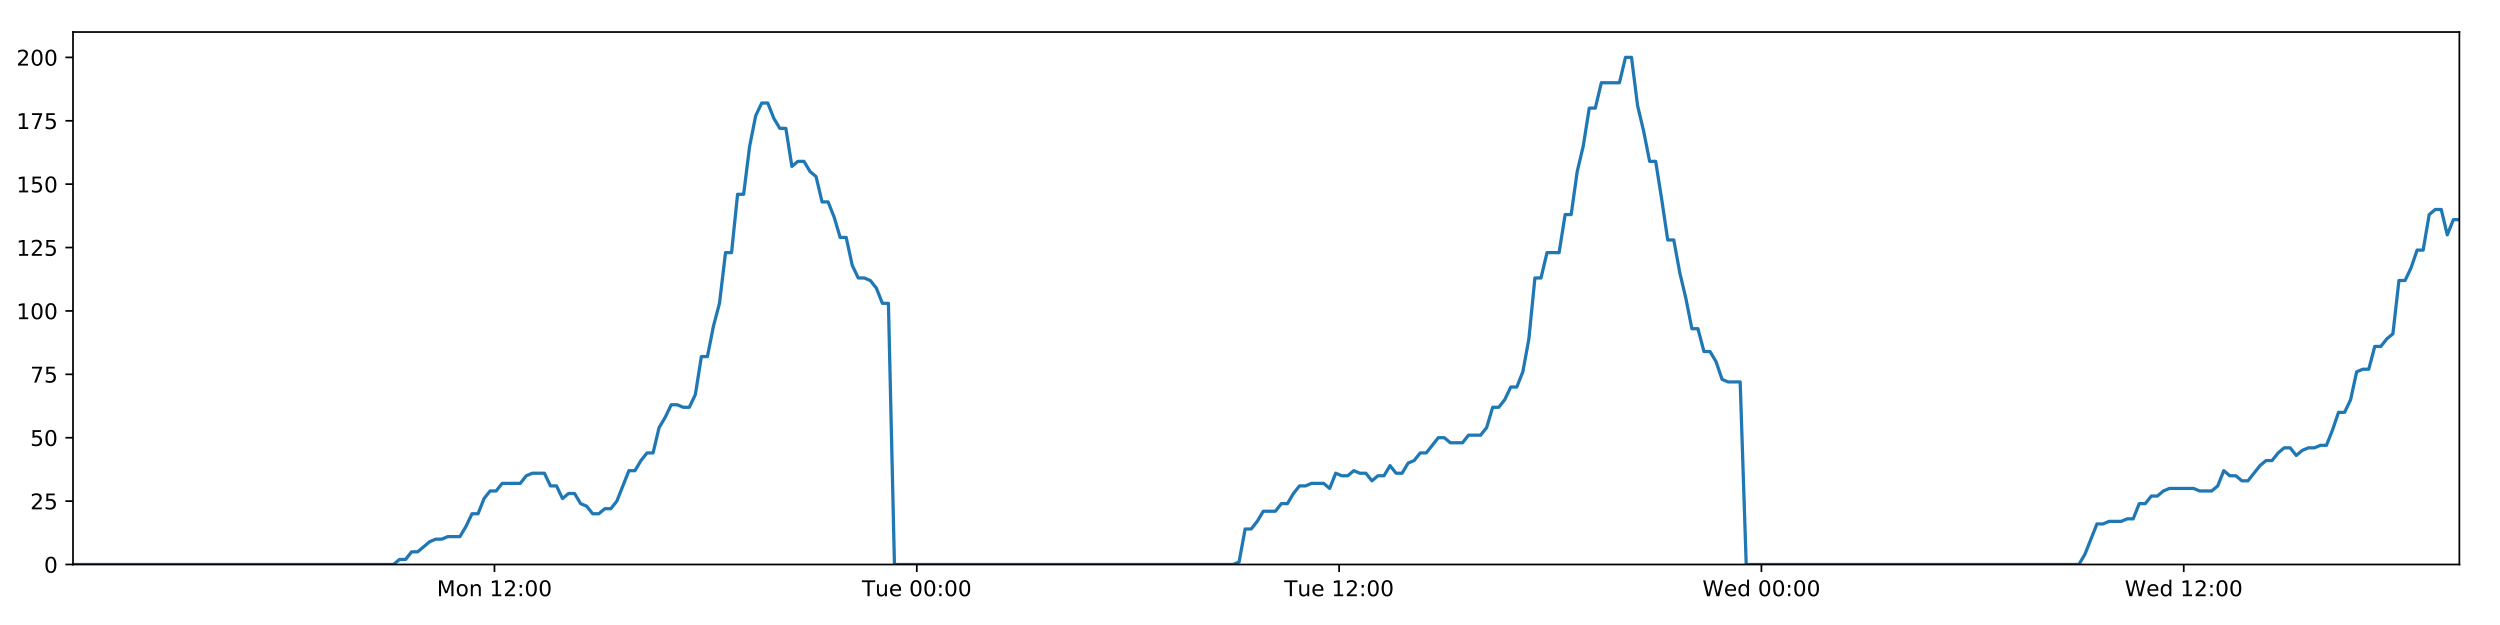
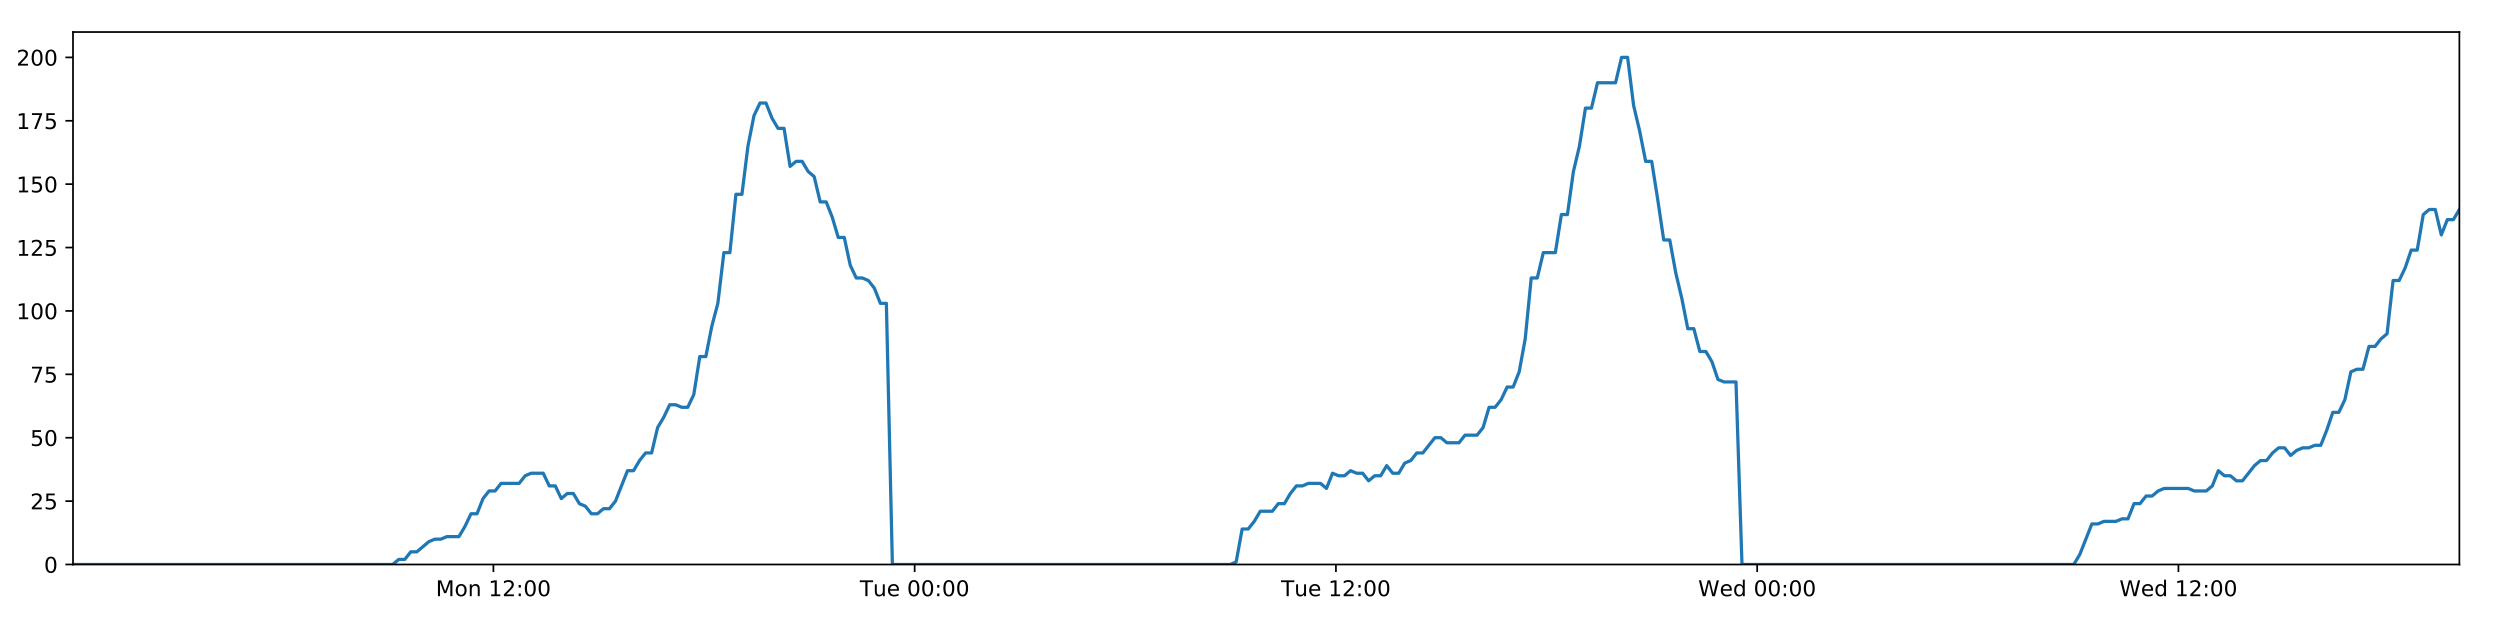
<svg xmlns="http://www.w3.org/2000/svg" xmlns:xlink="http://www.w3.org/1999/xlink" height="288pt" version="1.1" viewBox="0 0 1152 288" width="1152pt">
  <defs>
    <style type="text/css">
*{stroke-linecap:butt;stroke-linejoin:round;}
  </style>
  </defs>
  <g id="figure_1">
    <g id="patch_1">
      <path d="M 0 288  L 1152 288  L 1152 0  L 0 0  z " style="fill:#ffffff;" />
    </g>
    <g id="axes_1">
      <g id="patch_2">
        <path d="M 33.64 260.12  L 1133.28 260.12  L 1133.28 14.76  L 33.64 14.76  z " style="fill:#ffffff;" />
      </g>
      <g id="matplotlib.axis_1">
        <g id="xtick_1">
          <g id="line2d_1">
            <defs>
-               <path d="M 0 0  L 0 3.5  " id="ma45f603ee7" style="stroke:#000000;stroke-width:0.8;" />
-             </defs>
-             <g>
-               <use style="stroke:#000000;stroke-width:0.8;" x="227.851" xlink:href="#ma45f603ee7" y="260.12" />
+               <path d="M 0 0  L 0 3.5  " id="m4ad1dba4ac" style="stroke:#000000;stroke-width:0.8;" />
+             </defs>
+             <g>
+               <use style="stroke:#000000;stroke-width:0.8;" x="227.361" xlink:href="#m4ad1dba4ac" y="260.12" />
            </g>
          </g>
          <g id="text_1">
            <defs>
              <path d="M 9.812 72.906  L 24.516 72.906  L 43.109 23.297  L 61.812 72.906  L 76.516 72.906  L 76.516 0  L 66.891 0  L 66.891 64.016  L 48.094 14.016  L 38.188 14.016  L 19.391 64.016  L 19.391 0  L 9.812 0  z " id="DejaVuSans-77" />
              <path d="M 30.609 48.391  Q 23.391 48.391 19.188 42.75  Q 14.984 37.109 14.984 27.297  Q 14.984 17.484 19.156 11.844  Q 23.344 6.203 30.609 6.203  Q 37.797 6.203 41.984 11.859  Q 46.188 17.531 46.188 27.297  Q 46.188 37.016 41.984 42.703  Q 37.797 48.391 30.609 48.391  z M 30.609 56  Q 42.328 56 49.016 48.375  Q 55.719 40.766 55.719 27.297  Q 55.719 13.875 49.016 6.219  Q 42.328 -1.422 30.609 -1.422  Q 18.844 -1.422 12.172 6.219  Q 5.516 13.875 5.516 27.297  Q 5.516 40.766 12.172 48.375  Q 18.844 56 30.609 56  z " id="DejaVuSans-111" />
              <path d="M 54.891 33.016  L 54.891 0  L 45.906 0  L 45.906 32.719  Q 45.906 40.484 42.875 44.328  Q 39.844 48.188 33.797 48.188  Q 26.516 48.188 22.312 43.547  Q 18.109 38.922 18.109 30.906  L 18.109 0  L 9.078 0  L 9.078 54.688  L 18.109 54.688  L 18.109 46.188  Q 21.344 51.125 25.703 53.562  Q 30.078 56 35.797 56  Q 45.219 56 50.047 50.172  Q 54.891 44.344 54.891 33.016  z " id="DejaVuSans-110" />
              <path id="DejaVuSans-32" />
              <path d="M 12.406 8.297  L 28.516 8.297  L 28.516 63.922  L 10.984 60.406  L 10.984 69.391  L 28.422 72.906  L 38.281 72.906  L 38.281 8.297  L 54.391 8.297  L 54.391 0  L 12.406 0  z " id="DejaVuSans-49" />
              <path d="M 19.188 8.297  L 53.609 8.297  L 53.609 0  L 7.328 0  L 7.328 8.297  Q 12.938 14.109 22.625 23.891  Q 32.328 33.688 34.812 36.531  Q 39.547 41.844 41.422 45.531  Q 43.312 49.219 43.312 52.781  Q 43.312 58.594 39.234 62.25  Q 35.156 65.922 28.609 65.922  Q 23.969 65.922 18.812 64.312  Q 13.672 62.703 7.812 59.422  L 7.812 69.391  Q 13.766 71.781 18.938 73  Q 24.125 74.219 28.422 74.219  Q 39.75 74.219 46.484 68.547  Q 53.219 62.891 53.219 53.422  Q 53.219 48.922 51.531 44.891  Q 49.859 40.875 45.406 35.406  Q 44.188 33.984 37.641 27.219  Q 31.109 20.453 19.188 8.297  z " id="DejaVuSans-50" />
              <path d="M 11.719 12.406  L 22.016 12.406  L 22.016 0  L 11.719 0  z M 11.719 51.703  L 22.016 51.703  L 22.016 39.312  L 11.719 39.312  z " id="DejaVuSans-58" />
              <path d="M 31.781 66.406  Q 24.172 66.406 20.328 58.906  Q 16.5 51.422 16.5 36.375  Q 16.5 21.391 20.328 13.891  Q 24.172 6.391 31.781 6.391  Q 39.453 6.391 43.281 13.891  Q 47.125 21.391 47.125 36.375  Q 47.125 51.422 43.281 58.906  Q 39.453 66.406 31.781 66.406  z M 31.781 74.219  Q 44.047 74.219 50.516 64.516  Q 56.984 54.828 56.984 36.375  Q 56.984 17.969 50.516 8.266  Q 44.047 -1.422 31.781 -1.422  Q 19.531 -1.422 13.062 8.266  Q 6.594 17.969 6.594 36.375  Q 6.594 54.828 13.062 64.516  Q 19.531 74.219 31.781 74.219  z " id="DejaVuSans-48" />
            </defs>
-             <g transform="translate(201.3102 274.7184)scale(0.1 -0.1)">
+             <g transform="translate(200.8206 274.7184)scale(0.1 -0.1)">
              <use xlink:href="#DejaVuSans-77" />
              <use x="86.279" xlink:href="#DejaVuSans-111" />
              <use x="147.461" xlink:href="#DejaVuSans-110" />
              <use x="210.84" xlink:href="#DejaVuSans-32" />
              <use x="242.627" xlink:href="#DejaVuSans-49" />
              <use x="306.25" xlink:href="#DejaVuSans-50" />
              <use x="369.873" xlink:href="#DejaVuSans-58" />
              <use x="403.564" xlink:href="#DejaVuSans-48" />
              <use x="467.188" xlink:href="#DejaVuSans-48" />
            </g>
          </g>
        </g>
        <g id="xtick_2">
          <g id="line2d_2">
            <g>
-               <use style="stroke:#000000;stroke-width:0.8;" x="422.456" xlink:href="#ma45f603ee7" y="260.12" />
+               <use style="stroke:#000000;stroke-width:0.8;" x="421.476" xlink:href="#m4ad1dba4ac" y="260.12" />
            </g>
          </g>
          <g id="text_2">
            <defs>
              <path d="M -0.297 72.906  L 61.375 72.906  L 61.375 64.594  L 35.5 64.594  L 35.5 0  L 25.594 0  L 25.594 64.594  L -0.297 64.594  z " id="DejaVuSans-84" />
              <path d="M 8.5 21.578  L 8.5 54.688  L 17.484 54.688  L 17.484 21.922  Q 17.484 14.156 20.5 10.266  Q 23.531 6.391 29.594 6.391  Q 36.859 6.391 41.078 11.031  Q 45.312 15.672 45.312 23.688  L 45.312 54.688  L 54.297 54.688  L 54.297 0  L 45.312 0  L 45.312 8.406  Q 42.047 3.422 37.719 1  Q 33.406 -1.422 27.688 -1.422  Q 18.266 -1.422 13.375 4.438  Q 8.5 10.297 8.5 21.578  z M 31.109 56  z " id="DejaVuSans-117" />
              <path d="M 56.203 29.594  L 56.203 25.203  L 14.891 25.203  Q 15.484 15.922 20.484 11.062  Q 25.484 6.203 34.422 6.203  Q 39.594 6.203 44.453 7.469  Q 49.312 8.734 54.109 11.281  L 54.109 2.781  Q 49.266 0.734 44.188 -0.344  Q 39.109 -1.422 33.891 -1.422  Q 20.797 -1.422 13.156 6.188  Q 5.516 13.812 5.516 26.812  Q 5.516 40.234 12.766 48.109  Q 20.016 56 32.328 56  Q 43.359 56 49.781 48.891  Q 56.203 41.797 56.203 29.594  z M 47.219 32.234  Q 47.125 39.594 43.094 43.984  Q 39.062 48.391 32.422 48.391  Q 24.906 48.391 20.391 44.141  Q 15.875 39.891 15.188 32.172  z " id="DejaVuSans-101" />
            </defs>
-             <g transform="translate(397.1701 274.7184)scale(0.1 -0.1)">
+             <g transform="translate(396.1901 274.7184)scale(0.1 -0.1)">
              <use xlink:href="#DejaVuSans-84" />
              <use x="60.85" xlink:href="#DejaVuSans-117" />
              <use x="124.229" xlink:href="#DejaVuSans-101" />
              <use x="185.752" xlink:href="#DejaVuSans-32" />
              <use x="217.539" xlink:href="#DejaVuSans-48" />
              <use x="281.162" xlink:href="#DejaVuSans-48" />
              <use x="344.785" xlink:href="#DejaVuSans-58" />
              <use x="378.477" xlink:href="#DejaVuSans-48" />
              <use x="442.1" xlink:href="#DejaVuSans-48" />
            </g>
          </g>
        </g>
        <g id="xtick_3">
          <g id="line2d_3">
            <g>
-               <use style="stroke:#000000;stroke-width:0.8;" x="617.061" xlink:href="#ma45f603ee7" y="260.12" />
+               <use style="stroke:#000000;stroke-width:0.8;" x="615.591" xlink:href="#m4ad1dba4ac" y="260.12" />
            </g>
          </g>
          <g id="text_3">
-             <g transform="translate(591.7755 274.7184)scale(0.1 -0.1)">
+             <g transform="translate(590.3049 274.7184)scale(0.1 -0.1)">
              <use xlink:href="#DejaVuSans-84" />
              <use x="60.85" xlink:href="#DejaVuSans-117" />
              <use x="124.229" xlink:href="#DejaVuSans-101" />
              <use x="185.752" xlink:href="#DejaVuSans-32" />
              <use x="217.539" xlink:href="#DejaVuSans-49" />
              <use x="281.162" xlink:href="#DejaVuSans-50" />
              <use x="344.785" xlink:href="#DejaVuSans-58" />
              <use x="378.477" xlink:href="#DejaVuSans-48" />
              <use x="442.1" xlink:href="#DejaVuSans-48" />
            </g>
          </g>
        </g>
        <g id="xtick_4">
          <g id="line2d_4">
            <g>
-               <use style="stroke:#000000;stroke-width:0.8;" x="811.667" xlink:href="#ma45f603ee7" y="260.12" />
+               <use style="stroke:#000000;stroke-width:0.8;" x="809.706" xlink:href="#m4ad1dba4ac" y="260.12" />
            </g>
          </g>
          <g id="text_4">
            <defs>
              <path d="M 3.328 72.906  L 13.281 72.906  L 28.609 11.281  L 43.891 72.906  L 54.984 72.906  L 70.312 11.281  L 85.594 72.906  L 95.609 72.906  L 77.297 0  L 64.891 0  L 49.516 63.281  L 33.984 0  L 21.578 0  z " id="DejaVuSans-87" />
              <path d="M 45.406 46.391  L 45.406 75.984  L 54.391 75.984  L 54.391 0  L 45.406 0  L 45.406 8.203  Q 42.578 3.328 38.25 0.953  Q 33.938 -1.422 27.875 -1.422  Q 17.969 -1.422 11.734 6.484  Q 5.516 14.406 5.516 27.297  Q 5.516 40.188 11.734 48.094  Q 17.969 56 27.875 56  Q 33.938 56 38.25 53.625  Q 42.578 51.266 45.406 46.391  z M 14.797 27.297  Q 14.797 17.391 18.875 11.75  Q 22.953 6.109 30.078 6.109  Q 37.203 6.109 41.297 11.75  Q 45.406 17.391 45.406 27.297  Q 45.406 37.203 41.297 42.844  Q 37.203 48.484 30.078 48.484  Q 22.953 48.484 18.875 42.844  Q 14.797 37.203 14.797 27.297  z " id="DejaVuSans-100" />
            </defs>
-             <g transform="translate(784.4776 274.7184)scale(0.1 -0.1)">
+             <g transform="translate(782.5165 274.7184)scale(0.1 -0.1)">
              <use xlink:href="#DejaVuSans-87" />
              <use x="98.799" xlink:href="#DejaVuSans-101" />
              <use x="160.322" xlink:href="#DejaVuSans-100" />
              <use x="223.799" xlink:href="#DejaVuSans-32" />
              <use x="255.586" xlink:href="#DejaVuSans-48" />
              <use x="319.209" xlink:href="#DejaVuSans-48" />
              <use x="382.832" xlink:href="#DejaVuSans-58" />
              <use x="416.523" xlink:href="#DejaVuSans-48" />
              <use x="480.146" xlink:href="#DejaVuSans-48" />
            </g>
          </g>
        </g>
        <g id="xtick_5">
          <g id="line2d_5">
            <g>
-               <use style="stroke:#000000;stroke-width:0.8;" x="1006.272" xlink:href="#ma45f603ee7" y="260.12" />
+               <use style="stroke:#000000;stroke-width:0.8;" x="1003.82" xlink:href="#m4ad1dba4ac" y="260.12" />
            </g>
          </g>
          <g id="text_5">
-             <g transform="translate(979.0829 274.7184)scale(0.1 -0.1)">
+             <g transform="translate(976.6313 274.7184)scale(0.1 -0.1)">
              <use xlink:href="#DejaVuSans-87" />
              <use x="98.799" xlink:href="#DejaVuSans-101" />
              <use x="160.322" xlink:href="#DejaVuSans-100" />
              <use x="223.799" xlink:href="#DejaVuSans-32" />
              <use x="255.586" xlink:href="#DejaVuSans-49" />
              <use x="319.209" xlink:href="#DejaVuSans-50" />
              <use x="382.832" xlink:href="#DejaVuSans-58" />
              <use x="416.523" xlink:href="#DejaVuSans-48" />
              <use x="480.146" xlink:href="#DejaVuSans-48" />
            </g>
          </g>
        </g>
      </g>
      <g id="matplotlib.axis_2">
        <g id="ytick_1">
          <g id="line2d_6">
            <defs>
-               <path d="M 0 0  L -3.5 0  " id="m5524337693" style="stroke:#000000;stroke-width:0.8;" />
-             </defs>
-             <g>
-               <use style="stroke:#000000;stroke-width:0.8;" x="33.64" xlink:href="#m5524337693" y="260.12" />
+               <path d="M 0 0  L -3.5 0  " id="m0d8b12e424" style="stroke:#000000;stroke-width:0.8;" />
+             </defs>
+             <g>
+               <use style="stroke:#000000;stroke-width:0.8;" x="33.64" xlink:href="#m0d8b12e424" y="260.12" />
            </g>
          </g>
          <g id="text_6">
            <g transform="translate(20.2775 263.9192)scale(0.1 -0.1)">
              <use xlink:href="#DejaVuSans-48" />
            </g>
          </g>
        </g>
        <g id="ytick_2">
          <g id="line2d_7">
            <g>
-               <use style="stroke:#000000;stroke-width:0.8;" x="33.64" xlink:href="#m5524337693" y="230.91" />
+               <use style="stroke:#000000;stroke-width:0.8;" x="33.64" xlink:href="#m0d8b12e424" y="230.91" />
            </g>
          </g>
          <g id="text_7">
            <defs>
              <path d="M 10.797 72.906  L 49.516 72.906  L 49.516 64.594  L 19.828 64.594  L 19.828 46.734  Q 21.969 47.469 24.109 47.828  Q 26.266 48.188 28.422 48.188  Q 40.625 48.188 47.75 41.5  Q 54.891 34.812 54.891 23.391  Q 54.891 11.625 47.562 5.094  Q 40.234 -1.422 26.906 -1.422  Q 22.312 -1.422 17.547 -0.641  Q 12.797 0.141 7.719 1.703  L 7.719 11.625  Q 12.109 9.234 16.797 8.062  Q 21.484 6.891 26.703 6.891  Q 35.156 6.891 40.078 11.328  Q 45.016 15.766 45.016 23.391  Q 45.016 31 40.078 35.438  Q 35.156 39.891 26.703 39.891  Q 22.75 39.891 18.812 39.016  Q 14.891 38.141 10.797 36.281  z " id="DejaVuSans-53" />
            </defs>
            <g transform="translate(13.915 234.7097)scale(0.1 -0.1)">
              <use xlink:href="#DejaVuSans-50" />
              <use x="63.623" xlink:href="#DejaVuSans-53" />
            </g>
          </g>
        </g>
        <g id="ytick_3">
          <g id="line2d_8">
            <g>
-               <use style="stroke:#000000;stroke-width:0.8;" x="33.64" xlink:href="#m5524337693" y="201.701" />
+               <use style="stroke:#000000;stroke-width:0.8;" x="33.64" xlink:href="#m0d8b12e424" y="201.701" />
            </g>
          </g>
          <g id="text_8">
            <g transform="translate(13.915 205.5002)scale(0.1 -0.1)">
              <use xlink:href="#DejaVuSans-53" />
              <use x="63.623" xlink:href="#DejaVuSans-48" />
            </g>
          </g>
        </g>
        <g id="ytick_4">
          <g id="line2d_9">
            <g>
-               <use style="stroke:#000000;stroke-width:0.8;" x="33.64" xlink:href="#m5524337693" y="172.491" />
+               <use style="stroke:#000000;stroke-width:0.8;" x="33.64" xlink:href="#m0d8b12e424" y="172.491" />
            </g>
          </g>
          <g id="text_9">
            <defs>
              <path d="M 8.203 72.906  L 55.078 72.906  L 55.078 68.703  L 28.609 0  L 18.312 0  L 43.219 64.594  L 8.203 64.594  z " id="DejaVuSans-55" />
            </defs>
            <g transform="translate(13.915 176.2906)scale(0.1 -0.1)">
              <use xlink:href="#DejaVuSans-55" />
              <use x="63.623" xlink:href="#DejaVuSans-53" />
            </g>
          </g>
        </g>
        <g id="ytick_5">
          <g id="line2d_10">
            <g>
-               <use style="stroke:#000000;stroke-width:0.8;" x="33.64" xlink:href="#m5524337693" y="143.282" />
+               <use style="stroke:#000000;stroke-width:0.8;" x="33.64" xlink:href="#m0d8b12e424" y="143.282" />
            </g>
          </g>
          <g id="text_10">
            <g transform="translate(7.5525 147.0811)scale(0.1 -0.1)">
              <use xlink:href="#DejaVuSans-49" />
              <use x="63.623" xlink:href="#DejaVuSans-48" />
              <use x="127.246" xlink:href="#DejaVuSans-48" />
            </g>
          </g>
        </g>
        <g id="ytick_6">
          <g id="line2d_11">
            <g>
-               <use style="stroke:#000000;stroke-width:0.8;" x="33.64" xlink:href="#m5524337693" y="114.072" />
+               <use style="stroke:#000000;stroke-width:0.8;" x="33.64" xlink:href="#m0d8b12e424" y="114.072" />
            </g>
          </g>
          <g id="text_11">
            <g transform="translate(7.5525 117.8716)scale(0.1 -0.1)">
              <use xlink:href="#DejaVuSans-49" />
              <use x="63.623" xlink:href="#DejaVuSans-50" />
              <use x="127.246" xlink:href="#DejaVuSans-53" />
            </g>
          </g>
        </g>
        <g id="ytick_7">
          <g id="line2d_12">
            <g>
-               <use style="stroke:#000000;stroke-width:0.8;" x="33.64" xlink:href="#m5524337693" y="84.863" />
+               <use style="stroke:#000000;stroke-width:0.8;" x="33.64" xlink:href="#m0d8b12e424" y="84.863" />
            </g>
          </g>
          <g id="text_12">
            <g transform="translate(7.5525 88.66208)scale(0.1 -0.1)">
              <use xlink:href="#DejaVuSans-49" />
              <use x="63.623" xlink:href="#DejaVuSans-53" />
              <use x="127.246" xlink:href="#DejaVuSans-48" />
            </g>
          </g>
        </g>
        <g id="ytick_8">
          <g id="line2d_13">
            <g>
-               <use style="stroke:#000000;stroke-width:0.8;" x="33.64" xlink:href="#m5524337693" y="55.653" />
+               <use style="stroke:#000000;stroke-width:0.8;" x="33.64" xlink:href="#m0d8b12e424" y="55.653" />
            </g>
          </g>
          <g id="text_13">
            <g transform="translate(7.5525 59.45255)scale(0.1 -0.1)">
              <use xlink:href="#DejaVuSans-49" />
              <use x="63.623" xlink:href="#DejaVuSans-55" />
              <use x="127.246" xlink:href="#DejaVuSans-53" />
            </g>
          </g>
        </g>
        <g id="ytick_9">
          <g id="line2d_14">
            <g>
-               <use style="stroke:#000000;stroke-width:0.8;" x="33.64" xlink:href="#m5524337693" y="26.444" />
+               <use style="stroke:#000000;stroke-width:0.8;" x="33.64" xlink:href="#m0d8b12e424" y="26.444" />
            </g>
          </g>
          <g id="text_14">
            <g transform="translate(7.5525 30.24303)scale(0.1 -0.1)">
              <use xlink:href="#DejaVuSans-50" />
              <use x="63.623" xlink:href="#DejaVuSans-48" />
              <use x="127.246" xlink:href="#DejaVuSans-48" />
            </g>
          </g>
        </g>
      </g>
      <g id="line2d_15">
-         <path clip-path="url(#p455a6b3dbd)" d="M 33.64 260.12  L 181.323 260.12  L 184.105 257.783  L 186.889 257.783  L 189.674 254.278  L 192.458 254.278  L 198.02 249.605  L 200.803 248.436  L 203.583 248.436  L 206.364 247.268  L 211.927 247.268  L 214.71 242.594  L 217.491 236.752  L 220.271 236.752  L 223.053 229.742  L 225.839 226.237  L 228.62 226.237  L 231.402 222.732  L 239.743 222.732  L 242.524 219.227  L 245.303 218.058  L 250.867 218.058  L 253.647 223.9  L 256.428 223.9  L 259.213 229.742  L 261.993 227.405  L 264.775 227.405  L 267.556 232.079  L 270.336 233.247  L 273.118 236.752  L 275.9 236.752  L 278.685 234.416  L 281.463 234.416  L 284.244 230.91  L 289.803 216.89  L 292.582 216.89  L 295.362 212.216  L 298.144 208.711  L 300.928 208.711  L 303.708 197.027  L 306.5 192.354  L 309.291 186.512  L 312.07 186.512  L 314.852 187.68  L 317.632 187.68  L 320.413 181.838  L 323.194 164.313  L 325.973 164.313  L 328.754 150.292  L 331.536 139.777  L 334.319 116.409  L 337.099 116.409  L 339.878 89.536  L 342.663 89.536  L 345.443 67.337  L 348.222 53.317  L 351.001 47.475  L 353.78 47.475  L 356.56 54.485  L 359.339 59.158  L 362.121 59.158  L 364.903 76.684  L 367.681 74.347  L 370.466 74.347  L 373.248 79.021  L 376.027 81.358  L 378.811 93.042  L 381.59 93.042  L 384.369 100.052  L 387.148 109.399  L 389.926 109.399  L 392.707 122.251  L 395.486 128.093  L 398.27 128.093  L 401.048 129.261  L 403.828 132.766  L 406.607 139.777  L 409.385 139.777  L 412.161 260.12  L 568.232 260.12  L 570.967 258.952  L 573.755 243.763  L 576.541 243.763  L 579.327 240.258  L 582.107 235.584  L 587.678 235.584  L 590.459 232.079  L 593.239 232.079  L 596.02 227.405  L 598.802 223.9  L 601.58 223.9  L 604.364 222.732  L 609.923 222.732  L 612.704 225.069  L 615.49 218.058  L 618.275 219.227  L 621.054 219.227  L 623.835 216.89  L 626.617 218.058  L 629.399 218.058  L 632.178 221.563  L 634.957 219.227  L 637.738 219.227  L 640.522 214.553  L 643.301 218.058  L 646.079 218.058  L 648.858 213.385  L 651.643 212.216  L 654.427 208.711  L 657.209 208.711  L 662.768 201.701  L 665.552 201.701  L 668.336 204.038  L 673.915 204.038  L 676.693 200.533  L 682.257 200.533  L 685.042 197.027  L 687.823 187.68  L 690.602 187.68  L 693.381 184.175  L 696.162 178.333  L 698.942 178.333  L 701.727 171.323  L 704.508 156.134  L 707.29 128.093  L 710.078 128.093  L 712.869 116.409  L 718.429 116.409  L 721.218 98.883  L 723.999 98.883  L 726.778 79.021  L 729.557 67.337  L 732.337 49.811  L 735.116 49.811  L 737.9 38.128  L 746.238 38.128  L 749.024 26.444  L 751.809 26.444  L 754.588 48.643  L 757.368 60.327  L 760.148 74.347  L 762.934 74.347  L 765.713 91.873  L 768.492 110.567  L 771.279 110.567  L 774.058 125.756  L 776.838 137.44  L 779.617 151.461  L 782.404 151.461  L 785.184 161.976  L 787.966 161.976  L 790.753 166.65  L 793.532 174.828  L 796.313 175.997  L 801.875 175.997  L 804.653 260.12  L 957.941 260.12  L 960.72 255.446  L 966.282 241.426  L 969.066 241.426  L 971.847 240.258  L 977.416 240.258  L 980.196 239.089  L 982.976 239.089  L 985.76 232.079  L 988.543 232.079  L 991.324 228.574  L 994.109 228.574  L 996.89 226.237  L 999.674 225.069  L 1010.803 225.069  L 1013.595 226.237  L 1019.154 226.237  L 1021.934 223.9  L 1024.717 216.89  L 1027.496 219.227  L 1030.282 219.227  L 1033.066 221.563  L 1035.846 221.563  L 1041.406 214.553  L 1044.191 212.216  L 1046.976 212.216  L 1049.755 208.711  L 1052.539 206.374  L 1055.324 206.374  L 1058.104 209.88  L 1060.887 207.543  L 1063.671 206.374  L 1066.457 206.374  L 1069.243 205.206  L 1072.024 205.206  L 1074.805 198.196  L 1077.588 190.017  L 1080.376 190.017  L 1083.161 184.175  L 1085.945 171.323  L 1088.724 170.155  L 1091.513 170.155  L 1094.298 159.639  L 1097.083 159.639  L 1099.865 156.134  L 1102.65 153.797  L 1105.436 129.261  L 1108.24 129.261  L 1111.022 123.419  L 1113.802 115.241  L 1116.586 115.241  L 1119.368 98.883  L 1122.148 96.547  L 1124.929 96.547  L 1127.712 108.23  L 1130.502 101.22  L 1133.28 101.22  L 1133.28 101.22  " style="fill:none;stroke:#1f77b4;stroke-linecap:square;stroke-width:1.5;" />
+         <path clip-path="url(#p8123b29a7c)" d="M 33.64 260.12  L 180.95 260.12  L 183.726 257.783  L 186.503 257.783  L 189.281 254.278  L 192.058 254.278  L 197.606 249.605  L 200.382 248.436  L 203.155 248.436  L 205.929 247.268  L 211.478 247.268  L 214.253 242.594  L 217.028 236.752  L 219.801 236.752  L 222.576 229.742  L 225.355 226.237  L 228.129 226.237  L 230.903 222.732  L 239.224 222.732  L 241.997 219.227  L 244.769 218.058  L 250.319 218.058  L 253.093 223.9  L 255.867 223.9  L 258.645 229.742  L 261.418 227.405  L 264.193 227.405  L 266.966 232.079  L 269.739 233.247  L 272.515 236.752  L 275.289 236.752  L 278.067 234.416  L 280.838 234.416  L 283.612 230.91  L 289.157 216.89  L 291.929 216.89  L 294.703 212.216  L 297.478 208.711  L 300.255 208.711  L 303.027 197.027  L 305.812 192.354  L 308.596 186.512  L 311.368 186.512  L 314.143 187.68  L 316.916 187.68  L 319.691 181.838  L 322.464 164.313  L 325.237 164.313  L 328.01 150.292  L 330.786 139.777  L 333.561 116.409  L 336.334 116.409  L 339.106 89.536  L 341.884 89.536  L 344.657 67.337  L 347.429 53.317  L 350.201 47.475  L 352.973 47.475  L 355.746 54.485  L 358.518 59.158  L 361.293 59.158  L 364.068 76.684  L 366.839 74.347  L 369.617 74.347  L 372.392 79.021  L 375.164 81.358  L 377.941 93.042  L 380.713 93.042  L 383.485 100.052  L 386.257 109.399  L 389.028 109.399  L 391.802 122.251  L 394.574 128.093  L 397.351 128.093  L 400.122 129.261  L 402.895 132.766  L 405.667 139.777  L 408.438 139.777  L 411.207 260.12  L 566.884 260.12  L 569.613 258.952  L 572.393 243.763  L 575.173 243.763  L 577.951 240.258  L 580.725 235.584  L 586.282 235.584  L 589.055 232.079  L 591.828 232.079  L 594.603 227.405  L 597.378 223.9  L 600.149 223.9  L 602.926 222.732  L 608.471 222.732  L 611.244 225.069  L 614.023 218.058  L 616.802 219.227  L 619.573 219.227  L 622.348 216.89  L 625.122 218.058  L 627.897 218.058  L 630.67 221.563  L 633.441 219.227  L 636.216 219.227  L 638.992 214.553  L 641.764 218.058  L 644.535 218.058  L 647.307 213.385  L 650.085 212.216  L 652.862 208.711  L 655.638 208.711  L 661.182 201.701  L 663.959 201.701  L 666.737 204.038  L 672.301 204.038  L 675.072 200.533  L 680.622 200.533  L 683.4 197.027  L 686.174 187.68  L 688.946 187.68  L 691.718 184.175  L 694.492 178.333  L 697.265 178.333  L 700.043 171.323  L 702.817 156.134  L 705.592 128.093  L 708.373 128.093  L 711.157 116.409  L 716.703 116.409  L 719.485 98.883  L 722.259 98.883  L 725.031 79.021  L 727.803 67.337  L 730.576 49.811  L 733.348 49.811  L 736.124 38.128  L 744.442 38.128  L 747.22 26.444  L 749.999 26.444  L 752.77 48.643  L 755.544 60.327  L 758.317 74.347  L 761.096 74.347  L 763.868 91.873  L 766.64 110.567  L 769.42 110.567  L 772.192 125.756  L 774.965 137.44  L 777.737 151.461  L 780.517 151.461  L 783.29 161.976  L 786.064 161.976  L 788.845 166.65  L 791.616 174.828  L 794.391 175.997  L 799.939 175.997  L 802.709 260.12  L 955.611 260.12  L 958.383 255.446  L 963.931 241.426  L 966.708 241.426  L 969.482 240.258  L 975.037 240.258  L 977.81 239.089  L 980.583 239.089  L 983.36 232.079  L 986.137 232.079  L 988.91 228.574  L 991.688 228.574  L 994.462 226.237  L 997.239 225.069  L 1008.339 225.069  L 1011.125 226.237  L 1016.67 226.237  L 1019.442 223.9  L 1022.219 216.89  L 1024.991 219.227  L 1027.77 219.227  L 1030.547 221.563  L 1033.319 221.563  L 1038.866 214.553  L 1041.644 212.216  L 1044.422 212.216  L 1047.194 208.711  L 1049.97 206.374  L 1052.748 206.374  L 1055.522 209.88  L 1058.298 207.543  L 1061.075 206.374  L 1063.853 206.374  L 1066.633 205.206  L 1069.406 205.206  L 1072.18 198.196  L 1074.957 190.017  L 1077.737 190.017  L 1080.515 184.175  L 1083.292 171.323  L 1086.064 170.155  L 1088.846 170.155  L 1091.624 159.639  L 1094.403 159.639  L 1097.178 156.134  L 1099.955 153.797  L 1102.734 129.261  L 1105.532 129.261  L 1108.306 123.419  L 1111.08 115.241  L 1113.856 115.241  L 1116.631 98.883  L 1119.404 96.547  L 1122.179 96.547  L 1124.954 108.23  L 1127.737 101.22  L 1130.508 101.22  L 1133.28 96.547  L 1133.28 96.547  " style="fill:none;stroke:#1f77b4;stroke-linecap:square;stroke-width:1.5;" />
      </g>
      <g id="patch_3">
        <path d="M 33.64 260.12  L 33.64 14.76  " style="fill:none;stroke:#000000;stroke-linecap:square;stroke-linejoin:miter;stroke-width:0.8;" />
      </g>
      <g id="patch_4">
        <path d="M 1133.28 260.12  L 1133.28 14.76  " style="fill:none;stroke:#000000;stroke-linecap:square;stroke-linejoin:miter;stroke-width:0.8;" />
      </g>
      <g id="patch_5">
        <path d="M 33.64 260.12  L 1133.28 260.12  " style="fill:none;stroke:#000000;stroke-linecap:square;stroke-linejoin:miter;stroke-width:0.8;" />
      </g>
      <g id="patch_6">
        <path d="M 33.64 14.76  L 1133.28 14.76  " style="fill:none;stroke:#000000;stroke-linecap:square;stroke-linejoin:miter;stroke-width:0.8;" />
      </g>
    </g>
  </g>
  <defs>
-     <clipPath id="p455a6b3dbd">
+     <clipPath id="p8123b29a7c">
      <rect height="245.36" width="1099.64" x="33.64" y="14.76" />
    </clipPath>
  </defs>
</svg>
